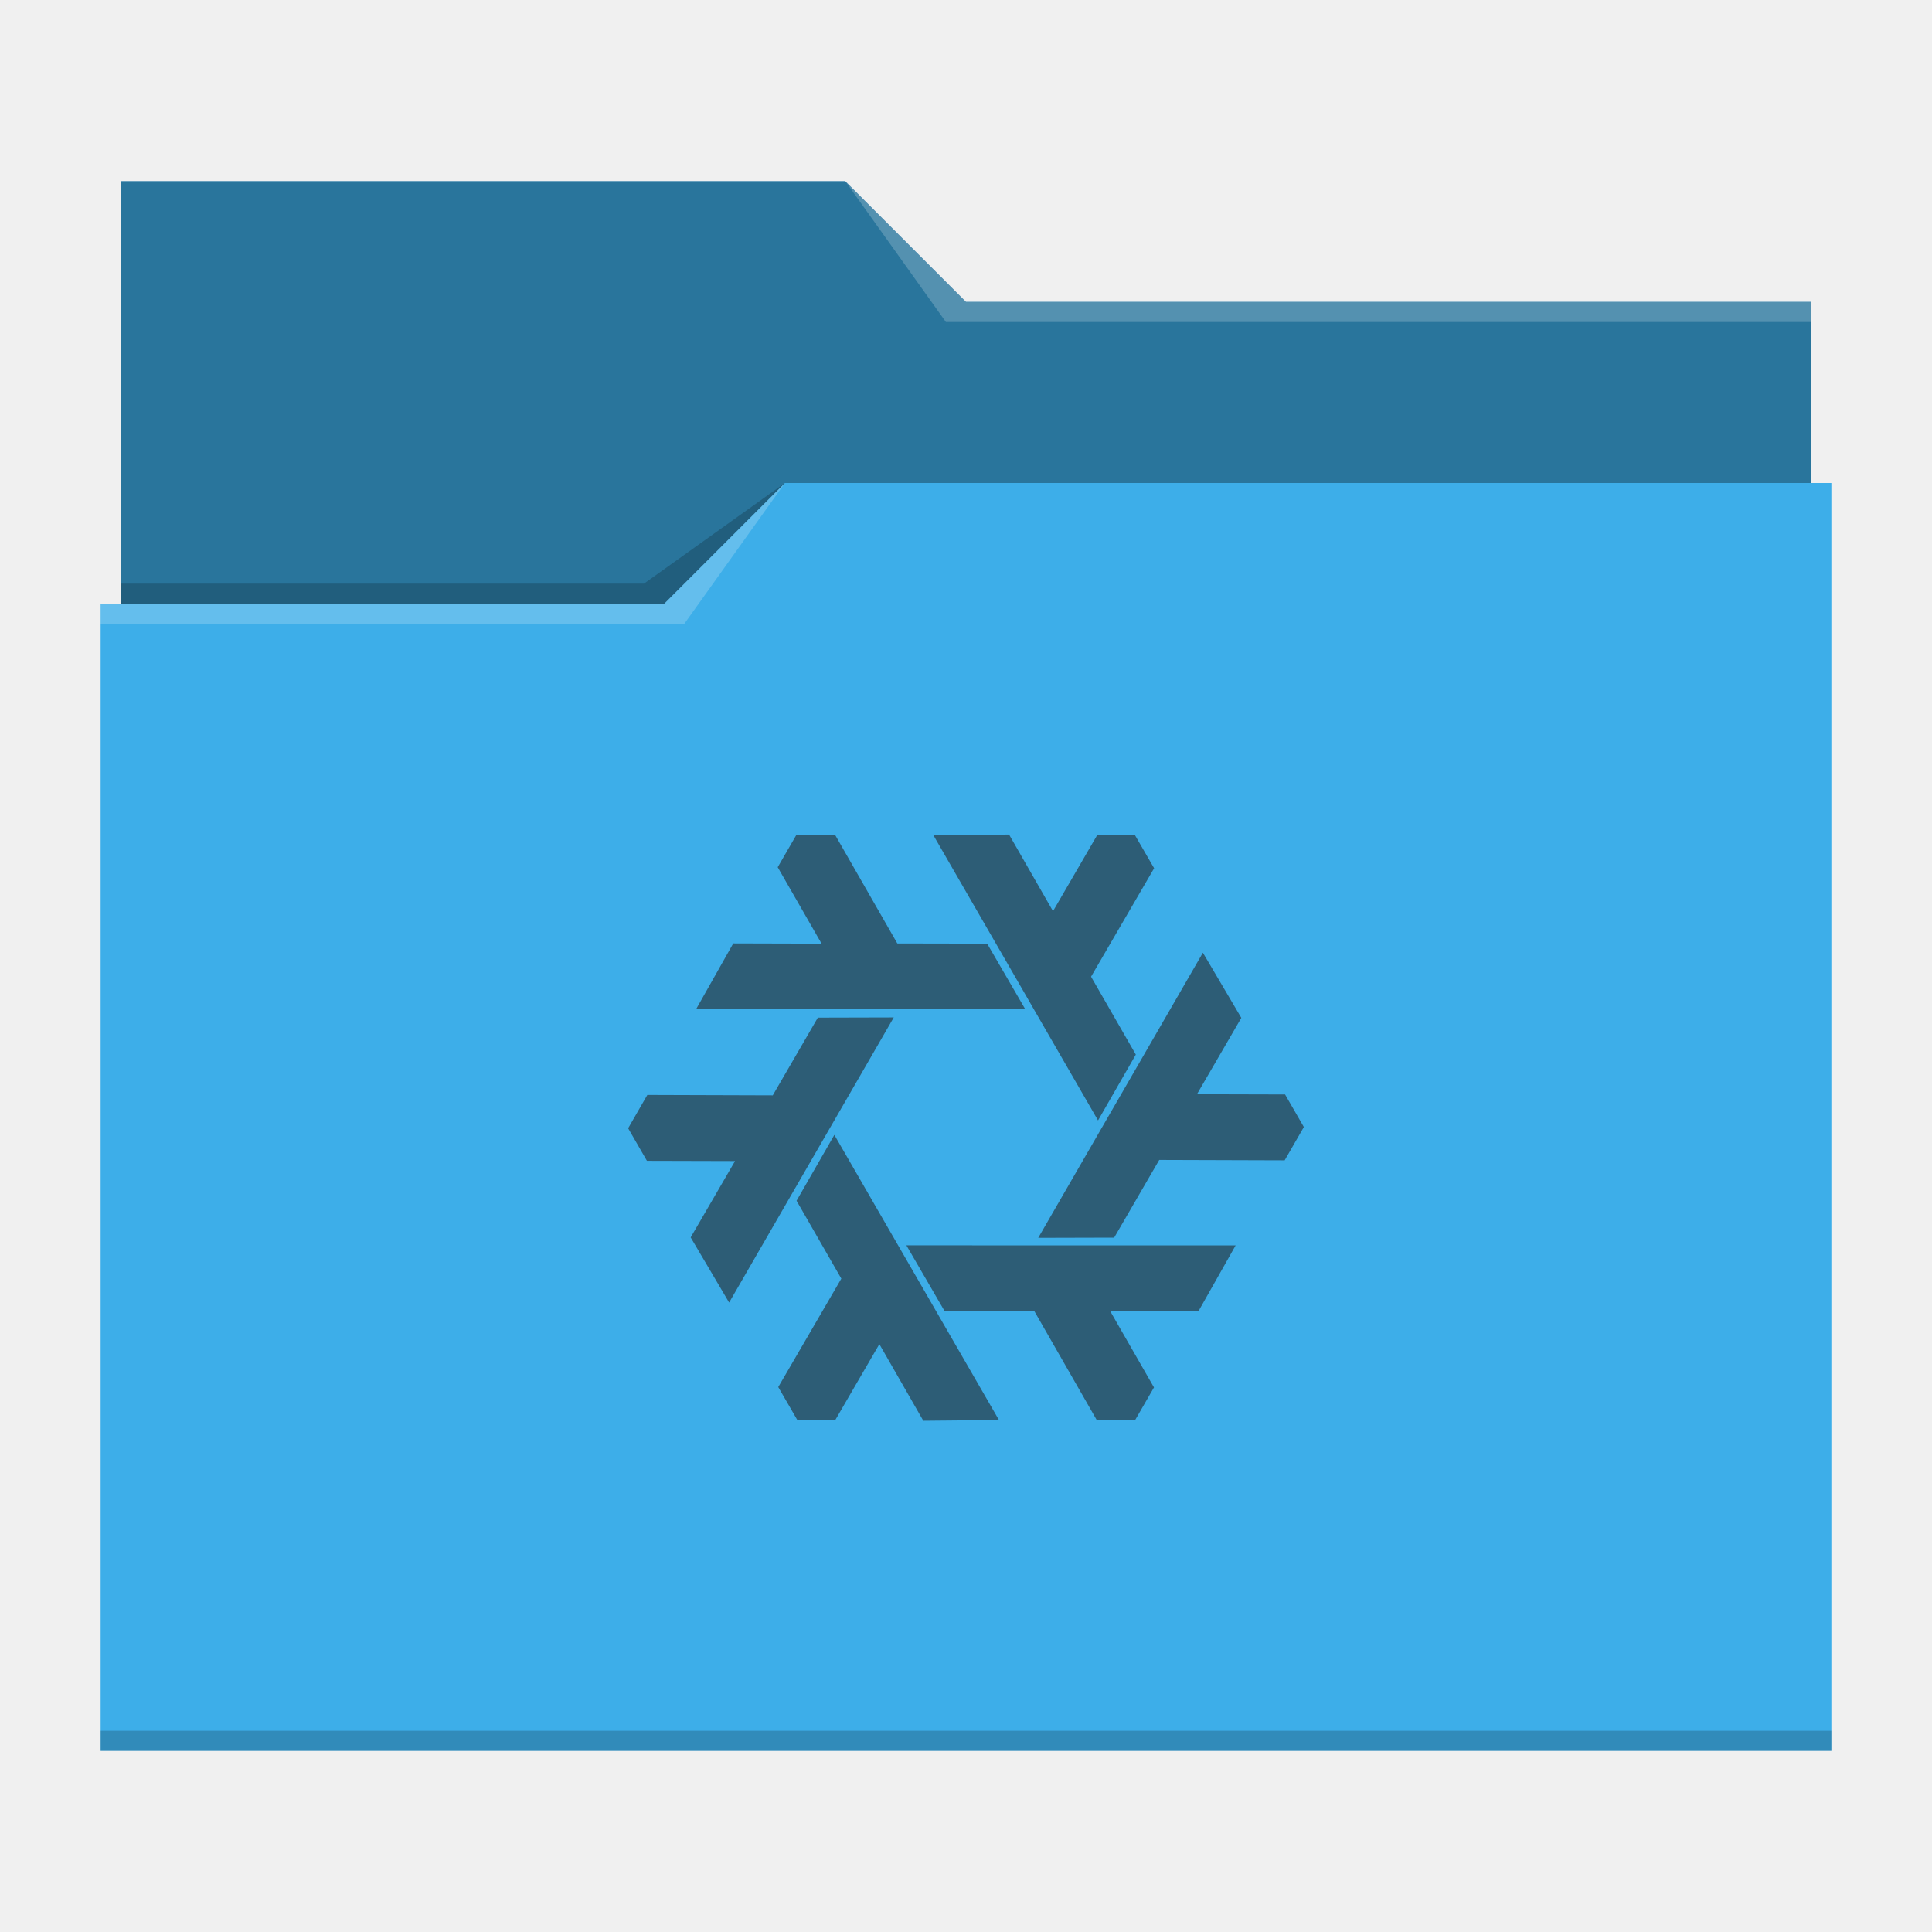
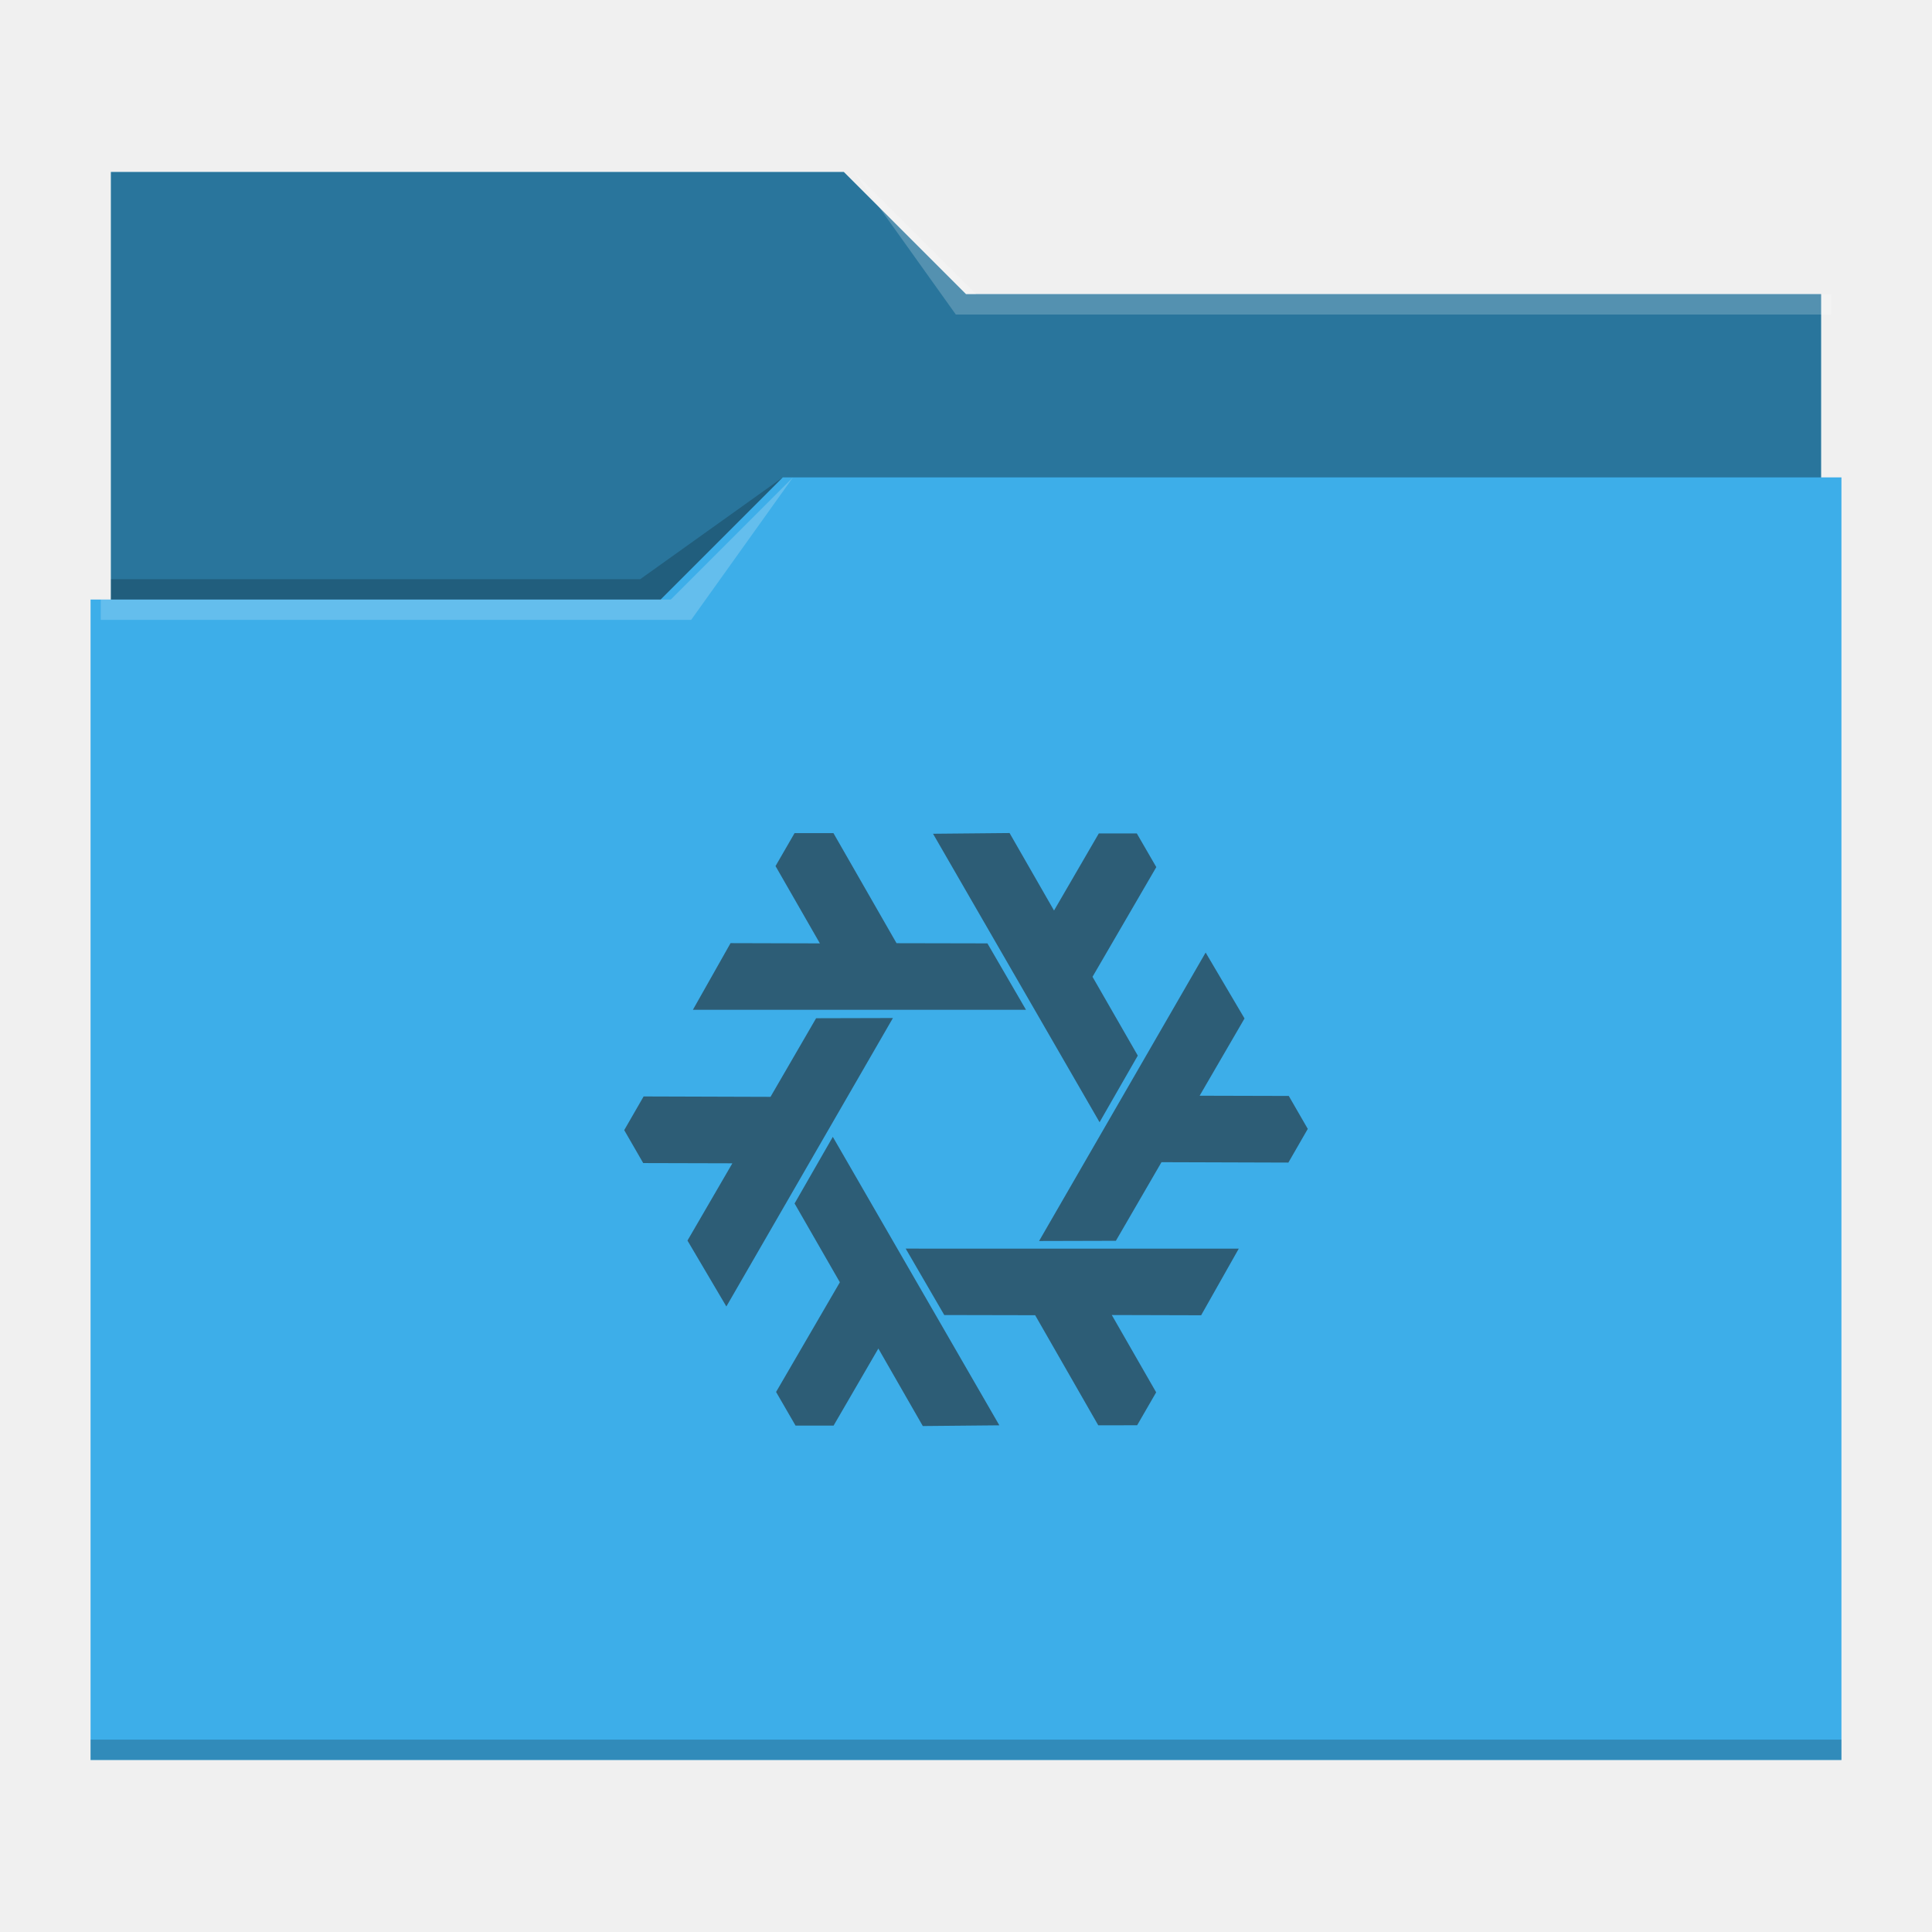
- <svg xmlns="http://www.w3.org/2000/svg" viewBox="0 0 96 96" version="1.1" id="svg4" xml:space="preserve" width="96" height="96">
+ <svg xmlns="http://www.w3.org/2000/svg" viewBox="0 0 64 64" version="1.1" id="svg4" xml:space="preserve" width="64" height="64">
  <defs id="defs1">
    <style type="text/css" id="current-color-scheme">
      .ColorScheme-Text {
        color:#232629;
      }
      .ColorScheme-Accent {
        color:#3daee9;
      }
    </style>
  </defs>
-   <path style="fill:currentColor" class="ColorScheme-Accent" d="m6 9v21h-1v57h86v-63h-1v-9h-42l-6-6z" id="path1" />
-   <path d="m6 9v21h27l6-6h51v-9h-42l-6-6z" fill-opacity=".33" id="path2" />
-   <path d="m42 9 5 7h43v-1h-42zm-3 15-6 6h-28v1h29z" fill="#fff" fill-opacity=".2" id="path3" />
-   <path d="m39 24-7 5h-26v1h27zm-34 62v1h86v-1z" fill-opacity=".2" class="ColorScheme-Text" id="path4" />
-   <g transform="matrix(0.06693801,0,0,0.06693801,20.7375,103.9439)" class="ColorScheme-Text" style="opacity:0.6;fill:currentColor;stroke-width:11.046;stroke-dasharray:none" id="g4">
-     <g transform="rotate(-60,226.3575,-449.372)" id="g932" style="fill:currentColor;stroke-width:11.046;stroke-dasharray:none">
-       <path id="path3336-6" d="m 449.719,-420.513 122.197,211.675 -56.157,0.527 -32.624,-56.869 -32.856,56.565 -27.902,-0.011 -14.291,-24.69 46.81,-80.49 -33.229,-57.826 z" class="ColorScheme-Text" style="fill:currentColor;fill-opacity:1;fill-rule:evenodd;stroke:none;stroke-width:11.046" />
+   <g id="g1" transform="translate(0,-3.302325)">
+     <path style="fill:currentColor;stroke-width:0.674" class="ColorScheme-Accent" d="M 3.674,9 V 23.163 H 3 v 38.442 H 61 V 19.116 H 60.326 V 13.047 H 32 L 27.953,9 Z" id="path1" />
+     <path d="m 3.674,9 v 14.163 h 18.209 l 4.047,-4.047 H 60.326 V 13.047 H 32 L 27.953,9 Z" fill-opacity="0.33" id="path2" style="stroke-width:0.674" />
+     <path d="m 28.291,9 3.372,4.721 h 29 V 13.047 H 32.337 Z m -2.023,10.116 -4.047,4.047 H 3.337 v 0.674 H 22.895 Z" fill="#ffffff" fill-opacity="0.2" id="path3" style="stroke-width:0.674" />
+     <path d="m 25.93,19.116 -4.721,3.372 H 3.674 v 0.674 H 21.884 Z M 3,60.93 v 0.674 h 58 v -0.674 z" fill-opacity="0.2" class="ColorScheme-Text" id="path4" style="stroke-width:0.674" />
+     <g transform="matrix(0.04514424,0,0,0.04514424,13.61366,73.03192)" class="ColorScheme-Text" style="opacity:0.6;fill:currentColor;stroke-width:11.046;stroke-dasharray:none" id="g4">
+       <g transform="rotate(-60,226.3575,-449.372)" id="g932" style="fill:currentColor;stroke-width:11.046;stroke-dasharray:none">
+         <path id="path3336-6" d="m 449.719,-420.513 122.197,211.675 -56.157,0.527 -32.624,-56.869 -32.856,56.565 -27.902,-0.011 -14.291,-24.69 46.81,-80.49 -33.229,-57.826 z" class="ColorScheme-Text" style="fill:currentColor;fill-opacity:1;fill-rule:evenodd;stroke:none;stroke-width:11.046" />
+       </g>
+       <path id="path4260-0" d="m 309.549,-710.388 122.197,211.675 -56.157,0.527 -32.624,-56.869 -32.856,56.565 -27.902,-0.011 -14.291,-24.69 46.81,-80.49 -33.229,-57.826 z" class="ColorScheme-Text" style="fill:currentColor;fill-opacity:1;fill-rule:evenodd;stroke:none;stroke-width:11.046" />
+       <use x="0" y="0" href="#path3336-6" id="use3439-6" transform="rotate(60,728.2356,-692.2404)" width="100%" height="100%" />
+       <use x="0" y="0" href="#path3336-6" id="use3449-5" transform="rotate(180,477.5036,-570.819)" width="100%" height="100%" />
+       <use x="0" y="0" href="#path4260-0" id="use4354-5" transform="rotate(120,407.3392,-716.0836)" width="100%" height="100%" />
+       <use x="0" y="0" href="#path4260-0" id="use4362-2" transform="rotate(-120,407.2882,-715.87)" width="100%" height="100%" />
    </g>
-     <path id="path4260-0" d="m 309.549,-710.388 122.197,211.675 -56.157,0.527 -32.624,-56.869 -32.856,56.565 -27.902,-0.011 -14.291,-24.69 46.81,-80.49 -33.229,-57.826 z" class="ColorScheme-Text" style="fill:currentColor;fill-opacity:1;fill-rule:evenodd;stroke:none;stroke-width:11.046" />
-     <use x="0" y="0" href="#path3336-6" id="use3439-6" transform="rotate(60,728.2356,-692.2404)" width="100%" height="100%" />
-     <use x="0" y="0" href="#path3336-6" id="use3449-5" transform="rotate(180,477.5036,-570.819)" width="100%" height="100%" />
-     <use x="0" y="0" href="#path4260-0" id="use4354-5" transform="rotate(120,407.3392,-716.0836)" width="100%" height="100%" />
-     <use x="0" y="0" href="#path4260-0" id="use4362-2" transform="rotate(-120,407.2882,-715.87)" width="100%" height="100%" />
  </g>
</svg>
